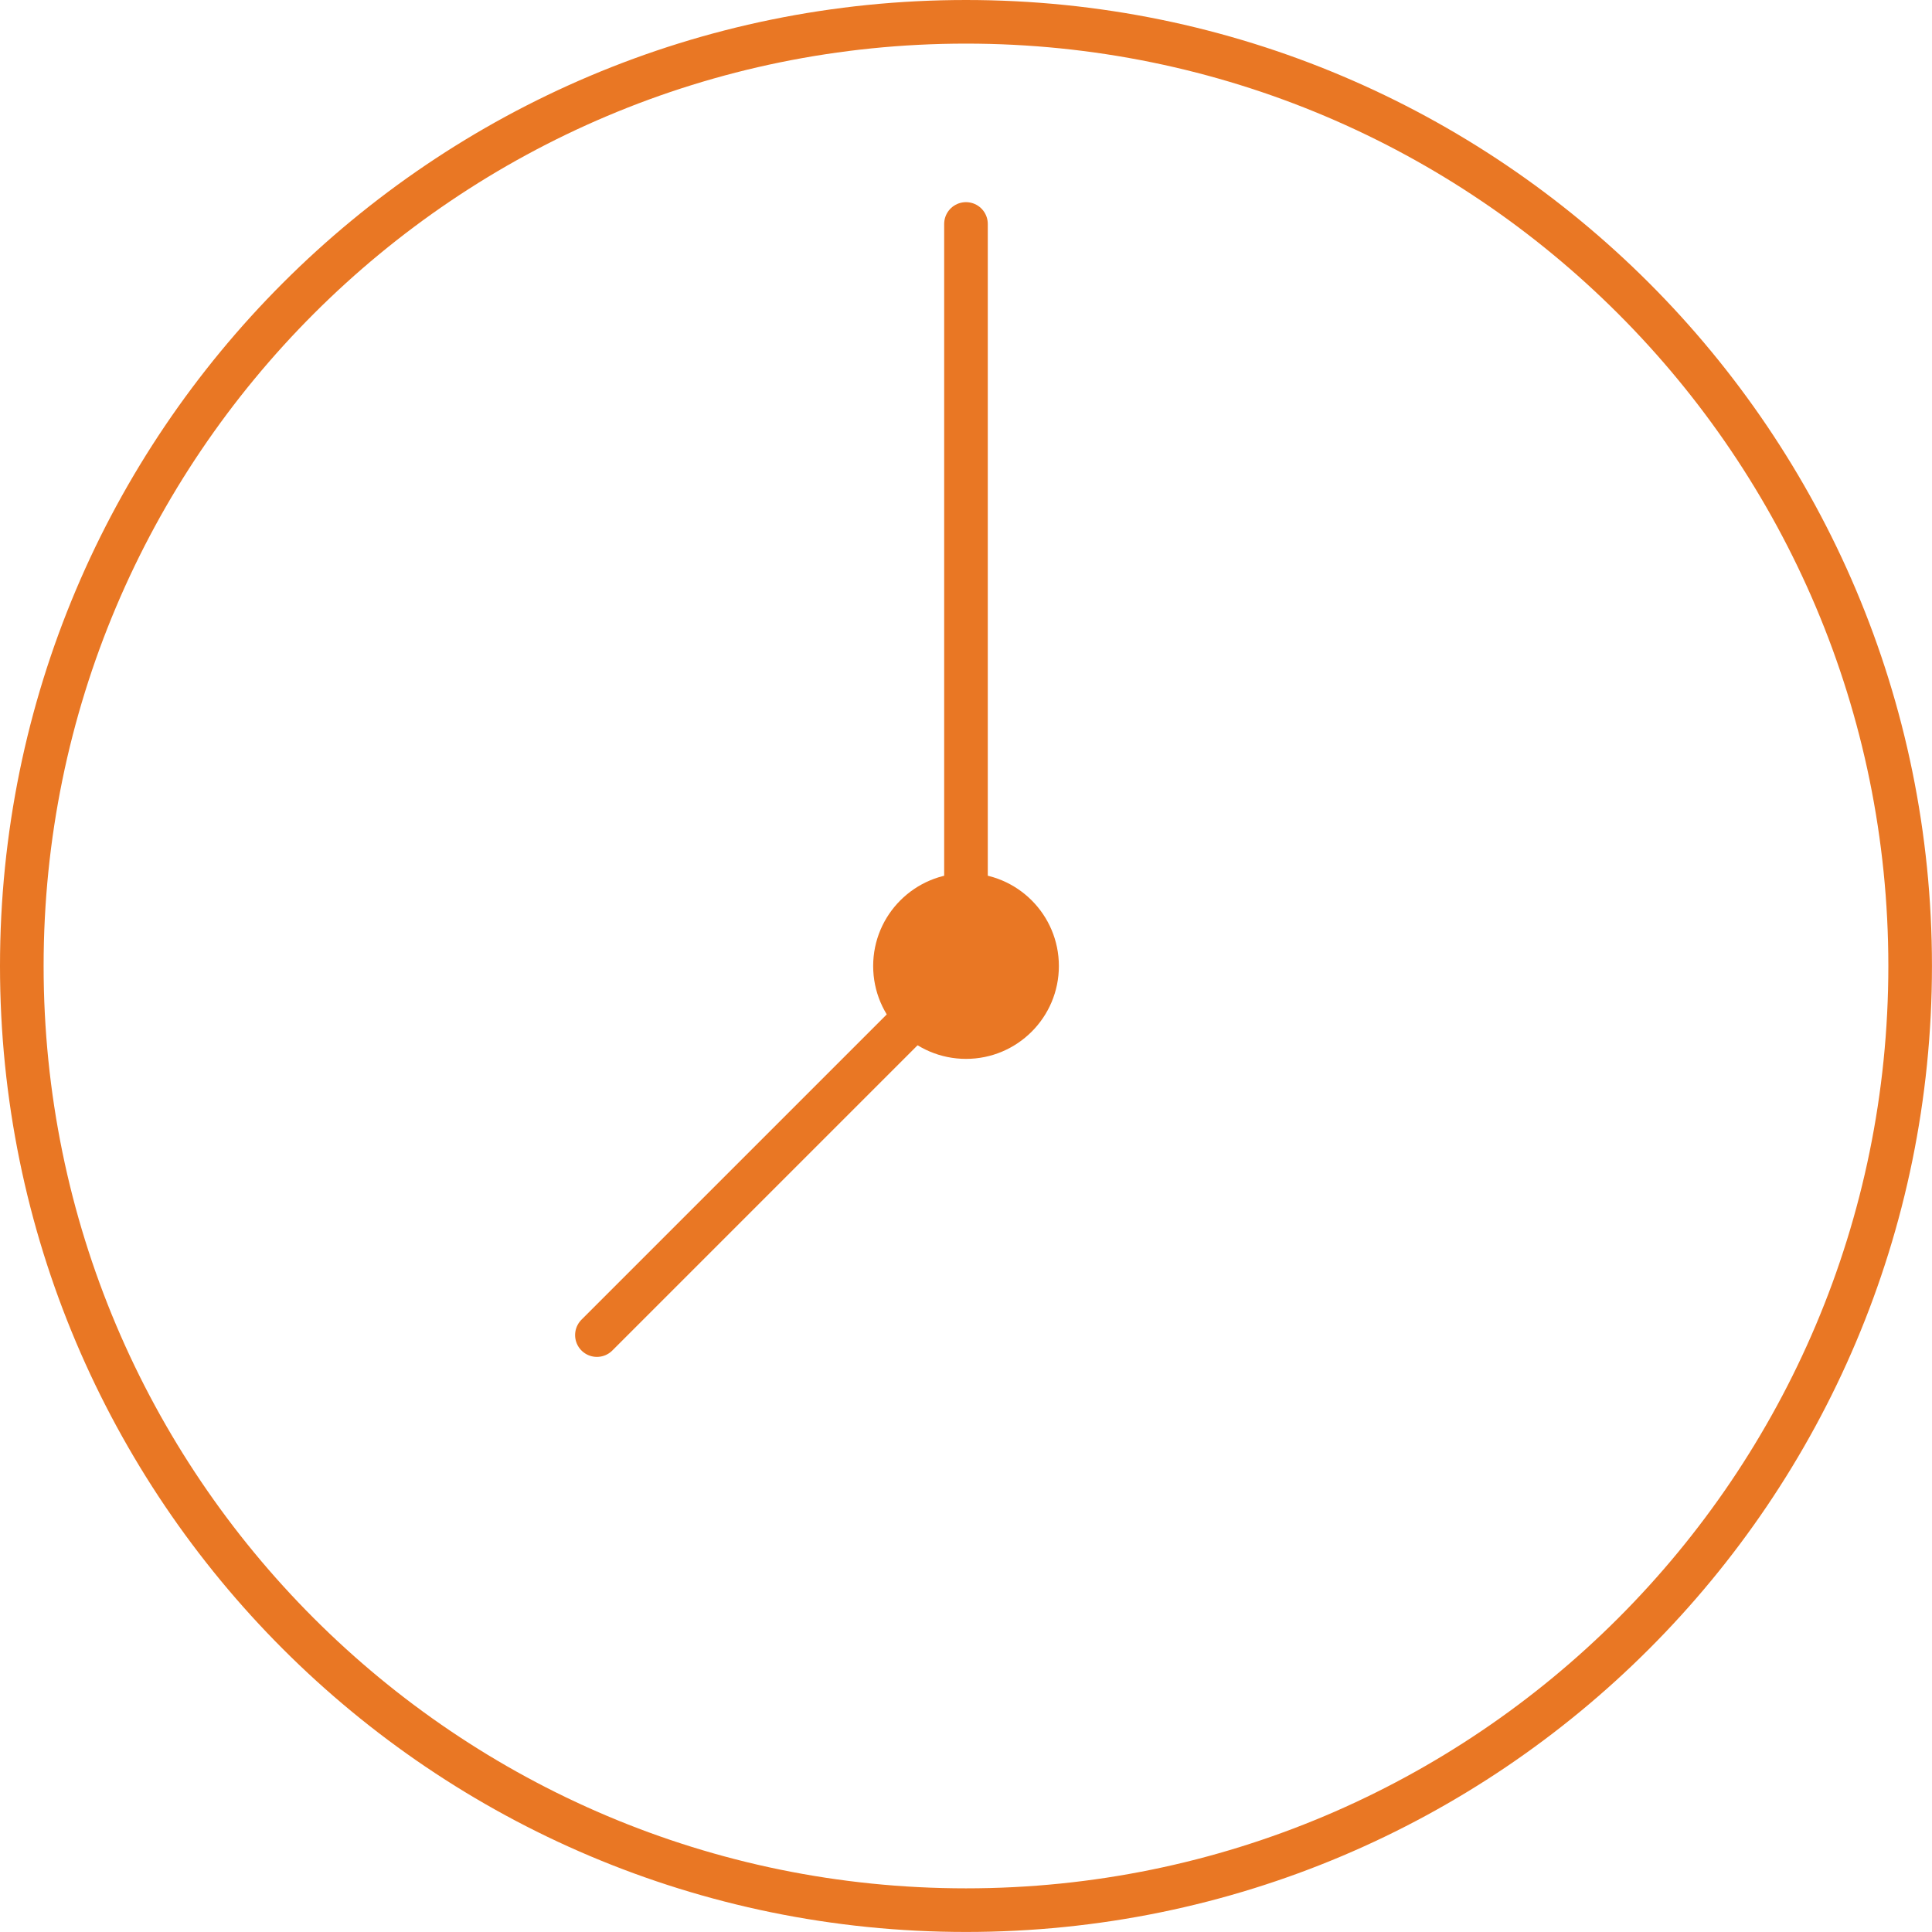
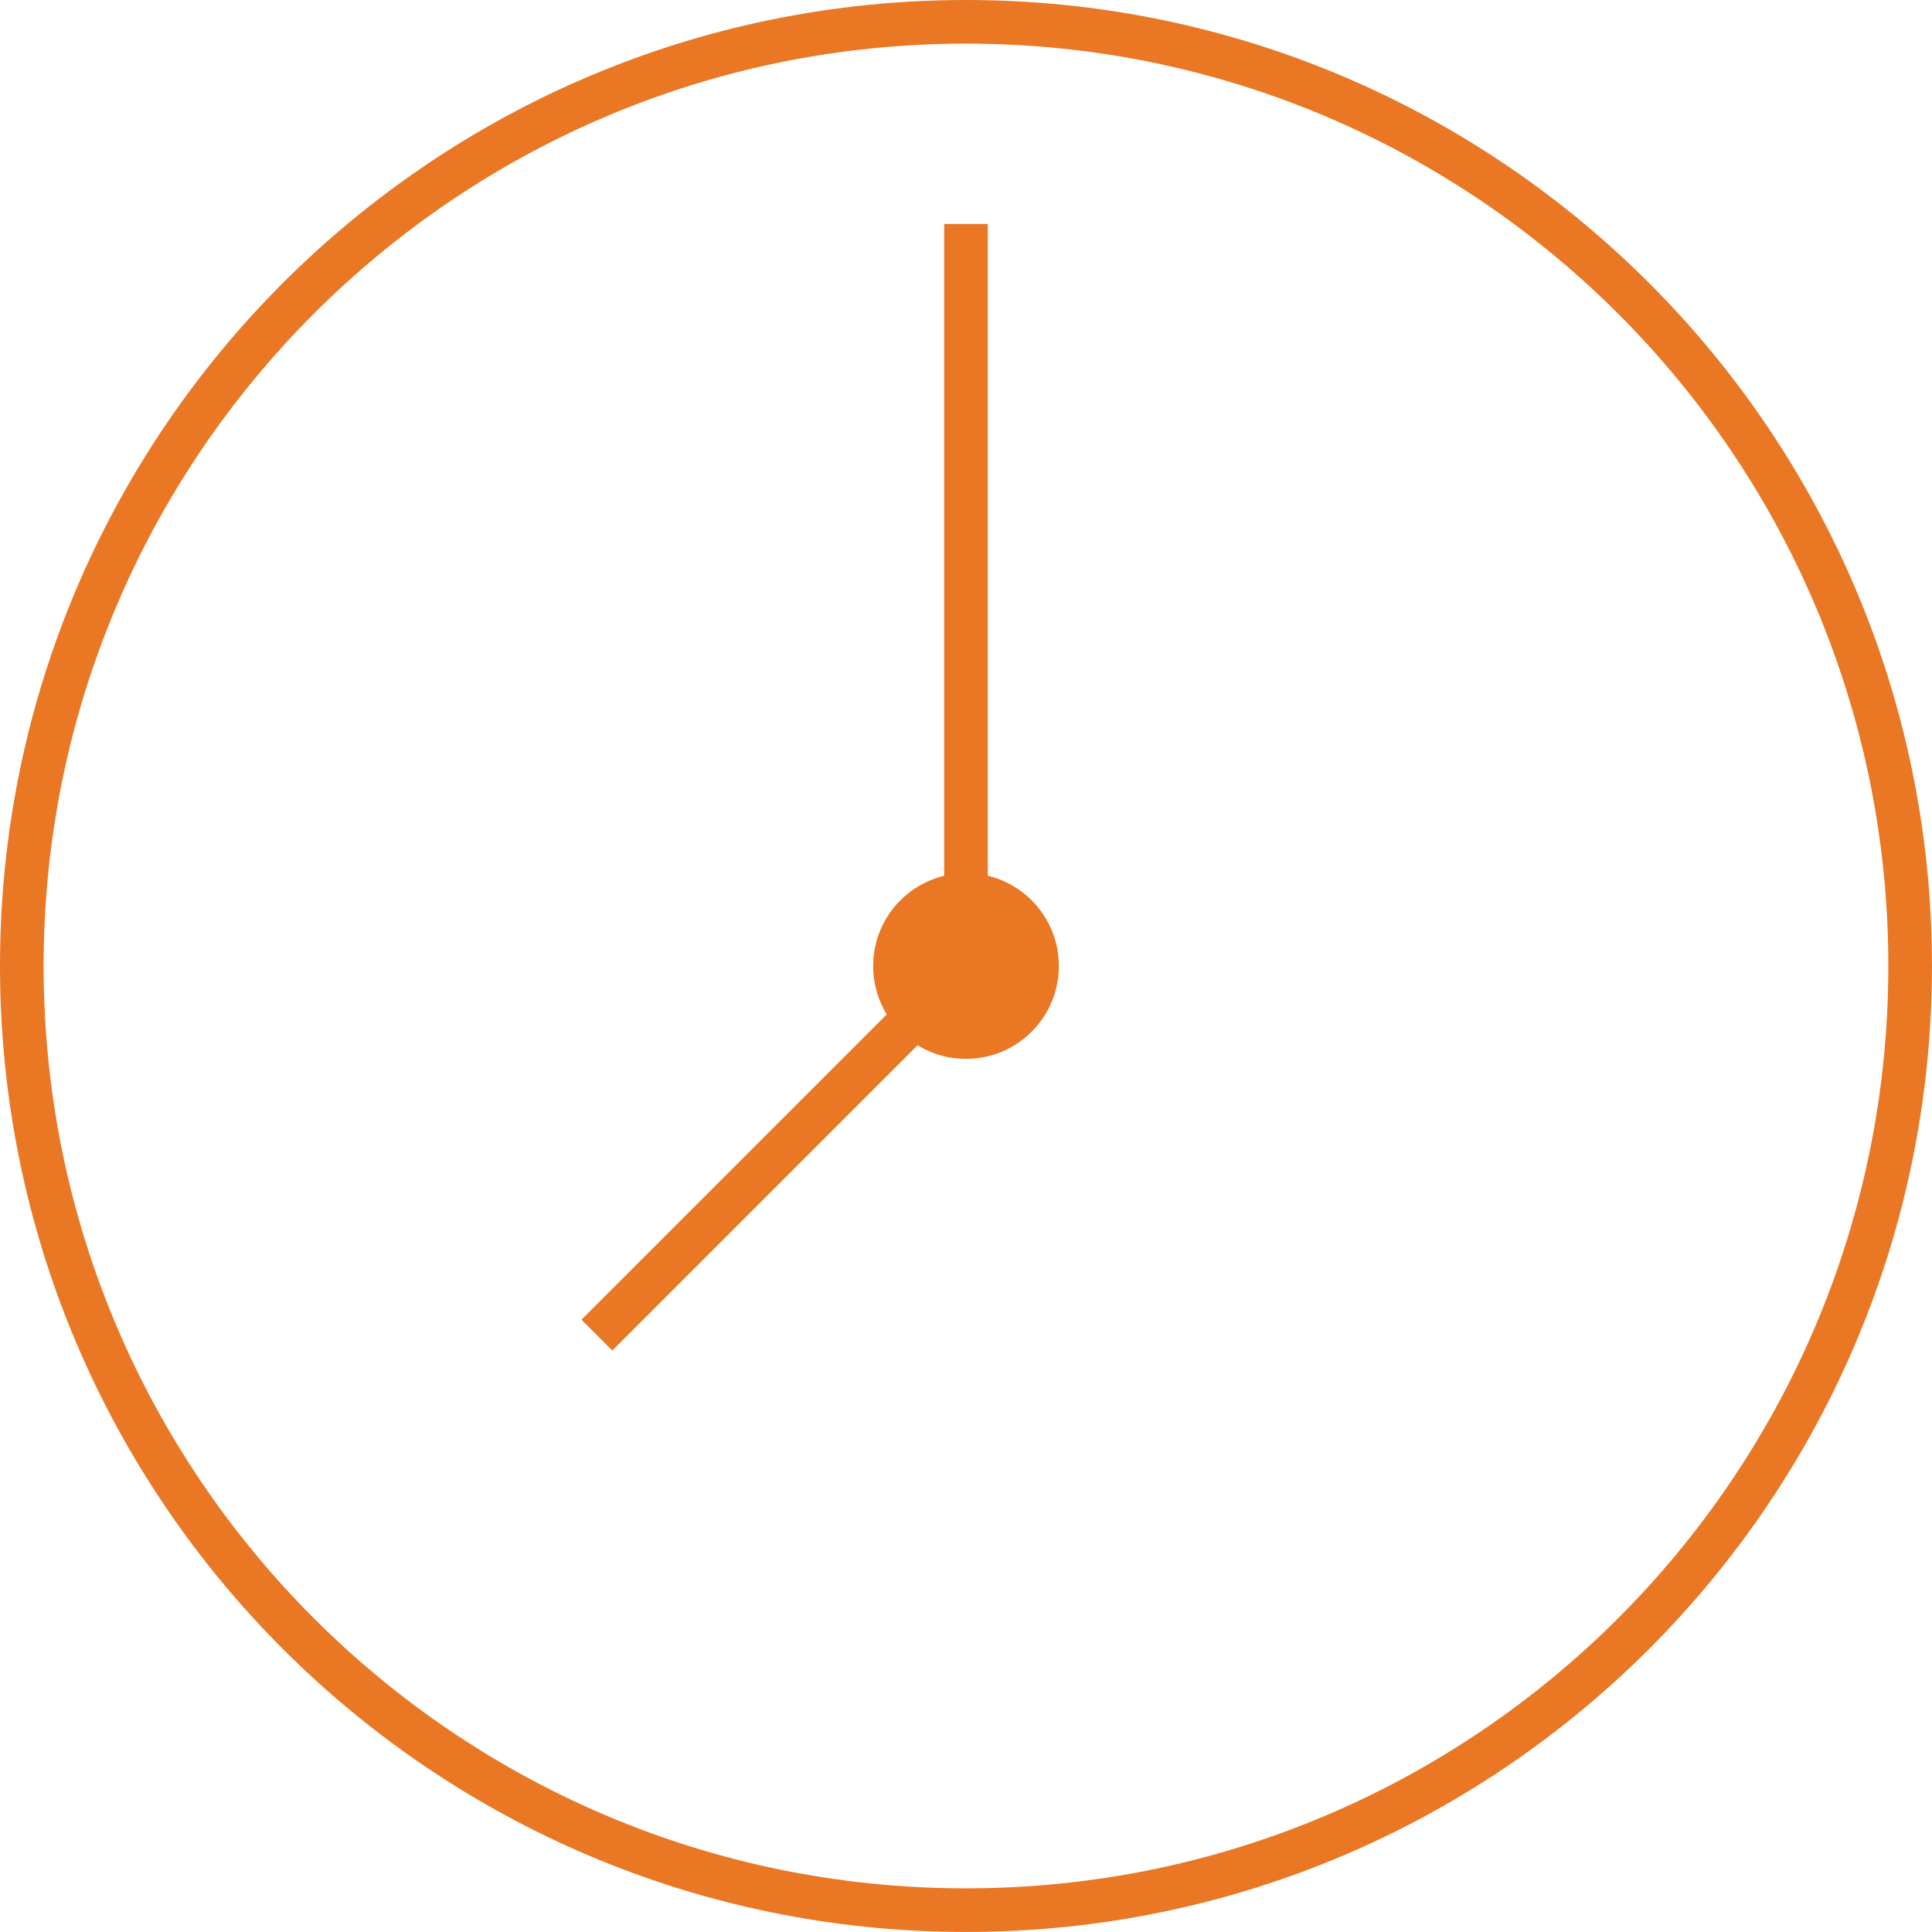
<svg xmlns="http://www.w3.org/2000/svg" height="31.01" viewBox="0 0 44.297 44.297">
  <g id="flat-2442462" transform="translate(0.5 0.5)">
-     <ellipse id="Ellipse_61" data-name="Ellipse 61" cx="21.648" cy="21.648" rx="21.648" ry="21.648" fill="none" stroke="#E97724" stroke-width="1" />
-     <path id="Path_1655" data-name="Path 1655" d="M250,139.154V122.14" transform="translate(-228.352 -117.505)" fill="none" stroke="#E97724" stroke-linecap="round" stroke-linejoin="round" stroke-width="1" />
-     <path id="Path_1656" data-name="Path 1656" d="M194.866,250l-8.463,8.463" transform="translate(-173.217 -228.352)" fill="none" stroke="#E97724" stroke-linecap="round" stroke-linejoin="round" stroke-width="1" />
+     <ellipse id="Ellipse_61" data-name="Ellipse 61" cx="21.648" cy="21.648" rx="21.648" ry="21.648" fill="none" stroke="#E97724" strokeWidth="1" />
+     <path id="Path_1655" data-name="Path 1655" d="M250,139.154V122.14" transform="translate(-228.352 -117.505)" fill="none" stroke="#E97724" strokeLinecap="round" strokeLinejoin="round" strokeWidth="1" />
+     <path id="Path_1656" data-name="Path 1656" d="M194.866,250l-8.463,8.463" transform="translate(-173.217 -228.352)" fill="none" stroke="#E97724" strokeLinecap="round" strokeLinejoin="round" strokeWidth="1" />
    <ellipse id="Ellipse_62" data-name="Ellipse 62" cx="2.129" cy="2.129" rx="2.129" ry="2.129" transform="translate(19.52 19.52)" fill="#E97724" />
  </g>
</svg>
